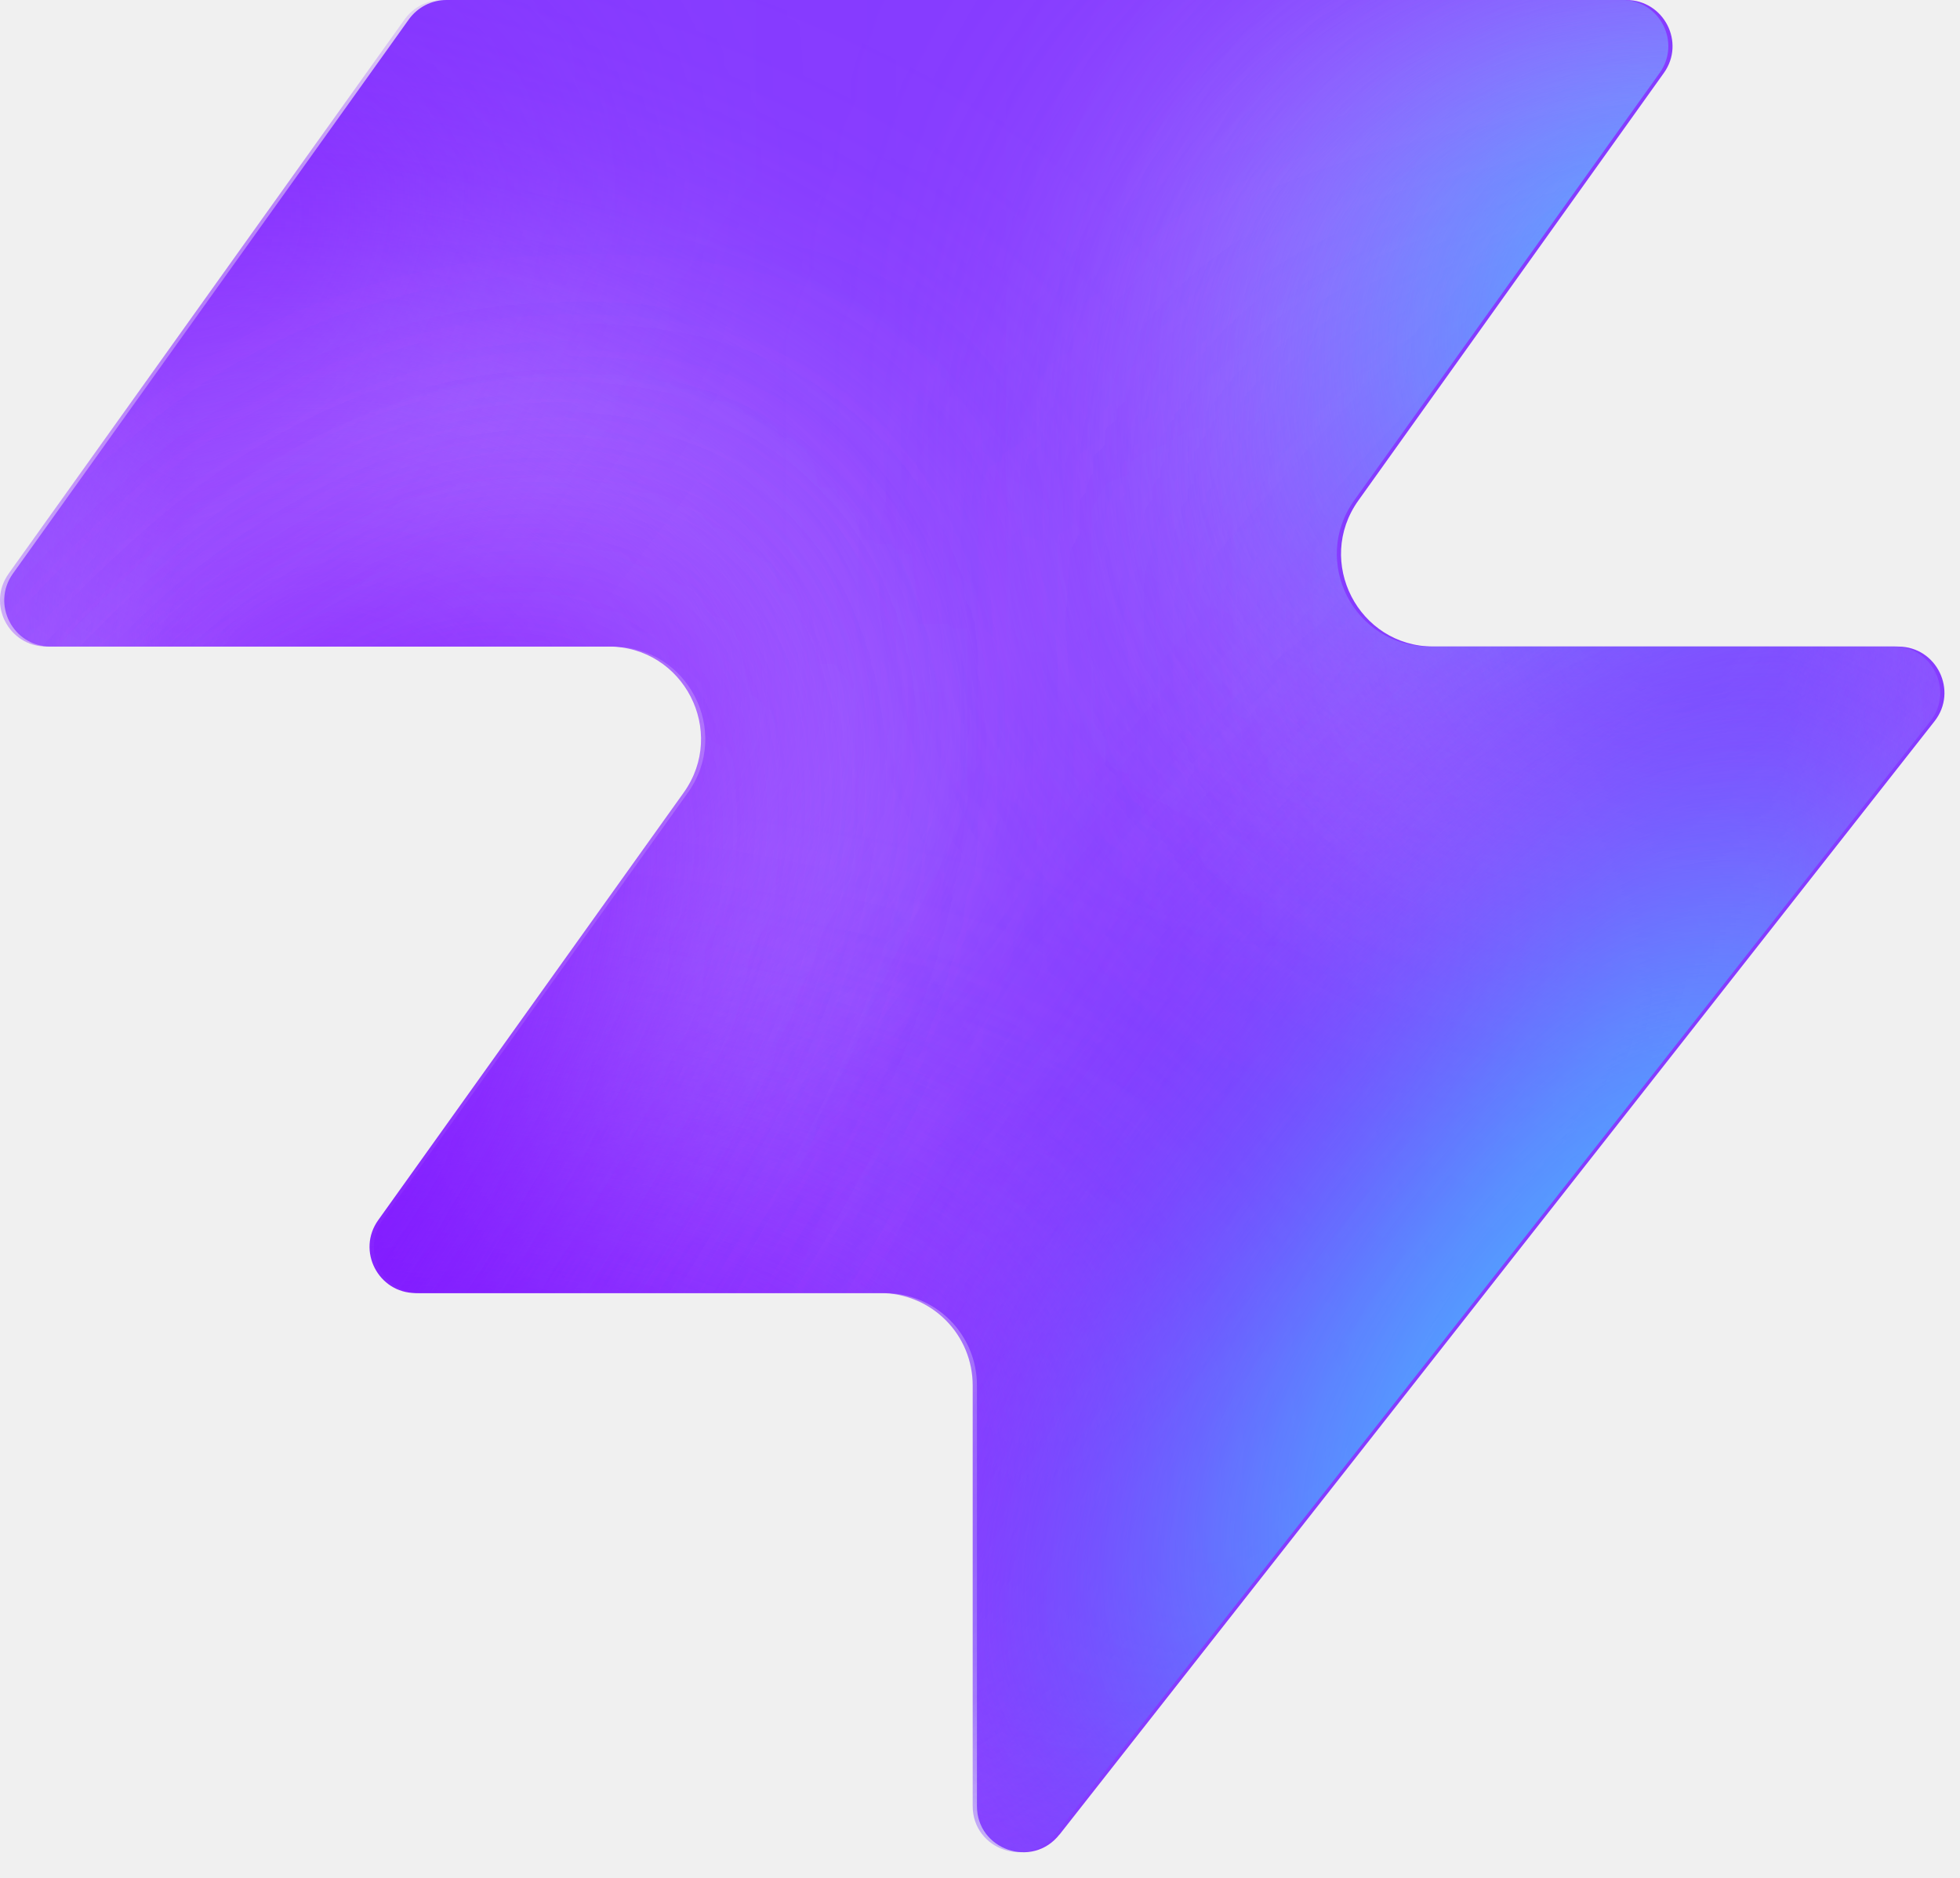
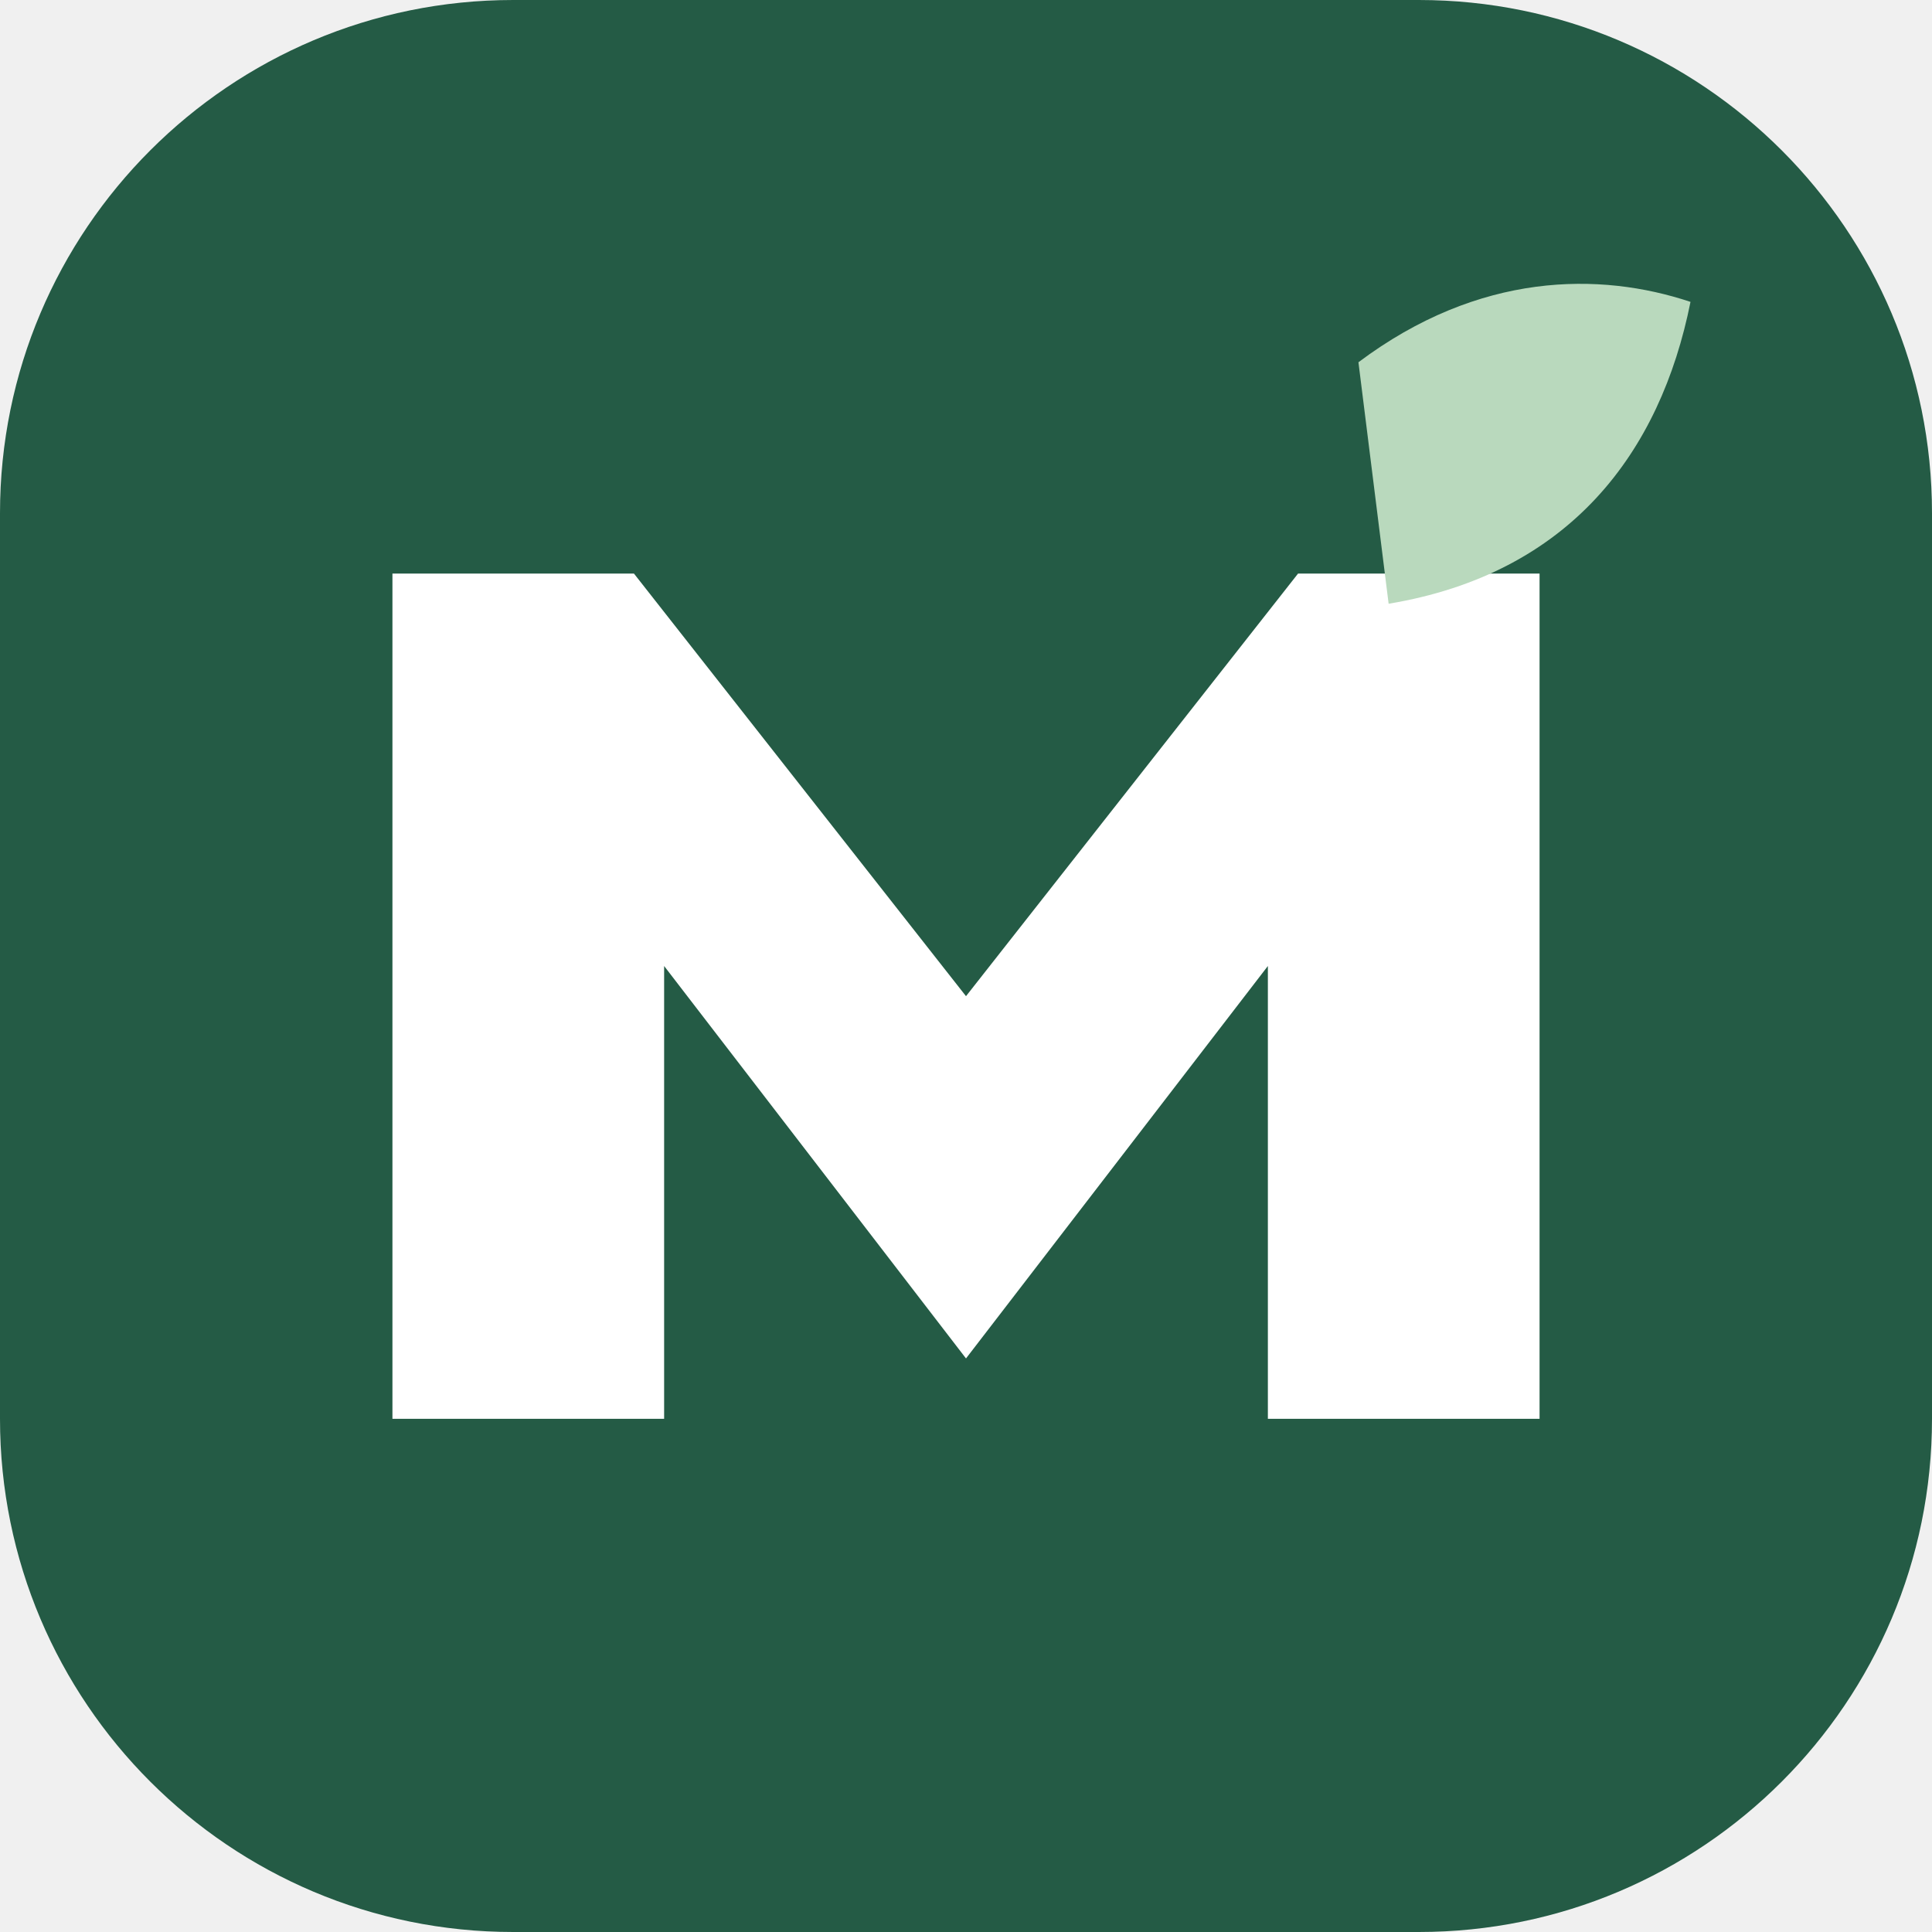
- <svg xmlns="http://www.w3.org/2000/svg" width="48" height="46" fill="none" viewBox="0 0 48 46">
-   <path fill="#863bff" d="M25.946 44.938c-.664.845-2.021.375-2.021-.698V33.937a2.26 2.26 0 0 0-2.262-2.262H10.287c-.92 0-1.456-1.04-.92-1.788l7.48-10.471c1.07-1.497 0-3.578-1.842-3.578H1.237c-.92 0-1.456-1.04-.92-1.788L10.013.474c.214-.297.556-.474.92-.474h28.894c.92 0 1.456 1.04.92 1.788l-7.48 10.471c-1.07 1.498 0 3.579 1.842 3.579h11.377c.943 0 1.473 1.088.89 1.83L25.947 44.94z" style="fill:#863bff;fill:color(display-p3 .525 .23 1);fill-opacity:1" />
-   <mask id="a" width="48" height="46" x="0" y="0" maskUnits="userSpaceOnUse" style="mask-type:alpha">
-     <path fill="#000" d="M25.842 44.938c-.664.844-2.021.375-2.021-.698V33.937a2.26 2.26 0 0 0-2.262-2.262H10.183c-.92 0-1.456-1.04-.92-1.788l7.48-10.471c1.07-1.498 0-3.579-1.842-3.579H1.133c-.92 0-1.456-1.04-.92-1.787L9.91.473c.214-.297.556-.474.92-.474h28.894c.92 0 1.456 1.04.92 1.788l-7.48 10.471c-1.07 1.498 0 3.578 1.842 3.578h11.377c.943 0 1.473 1.088.89 1.832L25.843 44.94z" style="fill:#000;fill-opacity:1" />
-   </mask>
-   <g mask="url(#a)">
-     <g filter="url(#b)">
-       <ellipse cx="5.508" cy="14.704" fill="#ede6ff" rx="5.508" ry="14.704" style="fill:#ede6ff;fill:color(display-p3 .927 .903 1);fill-opacity:1" transform="matrix(.00324 1 1 -.00324 -4.47 31.516)" />
-     </g>
-     <g filter="url(#c)">
-       <ellipse cx="10.399" cy="29.851" fill="#ede6ff" rx="10.399" ry="29.851" style="fill:#ede6ff;fill:color(display-p3 .927 .903 1);fill-opacity:1" transform="matrix(.00324 1 1 -.00324 -39.328 7.883)" />
-     </g>
-     <g filter="url(#d)">
-       <ellipse cx="5.508" cy="30.487" fill="#7e14ff" rx="5.508" ry="30.487" style="fill:#7e14ff;fill:color(display-p3 .492 .077 1);fill-opacity:1" transform="rotate(89.814 -25.913 -14.639)scale(1 -1)" />
-     </g>
-     <g filter="url(#e)">
-       <ellipse cx="5.508" cy="30.599" fill="#7e14ff" rx="5.508" ry="30.599" style="fill:#7e14ff;fill:color(display-p3 .492 .077 1);fill-opacity:1" transform="rotate(89.814 -32.644 -3.334)scale(1 -1)" />
-     </g>
-     <g filter="url(#f)">
-       <ellipse cx="5.508" cy="30.599" fill="#7e14ff" rx="5.508" ry="30.599" style="fill:#7e14ff;fill:color(display-p3 .492 .077 1);fill-opacity:1" transform="matrix(.00324 1 1 -.00324 -34.34 30.47)" />
-     </g>
-     <g filter="url(#g)">
-       <ellipse cx="14.072" cy="22.078" fill="#ede6ff" rx="14.072" ry="22.078" style="fill:#ede6ff;fill:color(display-p3 .927 .903 1);fill-opacity:1" transform="rotate(93.35 24.506 48.493)scale(-1 1)" />
-     </g>
-     <g filter="url(#h)">
-       <ellipse cx="3.47" cy="21.501" fill="#7e14ff" rx="3.47" ry="21.501" style="fill:#7e14ff;fill:color(display-p3 .492 .077 1);fill-opacity:1" transform="rotate(89.009 28.708 47.59)scale(-1 1)" />
-     </g>
-     <g filter="url(#i)">
-       <ellipse cx="3.47" cy="21.501" fill="#7e14ff" rx="3.47" ry="21.501" style="fill:#7e14ff;fill:color(display-p3 .492 .077 1);fill-opacity:1" transform="rotate(89.009 28.708 47.59)scale(-1 1)" />
-     </g>
-     <g filter="url(#j)">
-       <ellipse cx=".387" cy="8.972" fill="#7e14ff" rx="4.407" ry="29.108" style="fill:#7e14ff;fill:color(display-p3 .492 .077 1);fill-opacity:1" transform="rotate(39.51 .387 8.972)" />
-     </g>
-     <g filter="url(#k)">
-       <ellipse cx="47.523" cy="-6.092" fill="#7e14ff" rx="4.407" ry="29.108" style="fill:#7e14ff;fill:color(display-p3 .492 .077 1);fill-opacity:1" transform="rotate(37.892 47.523 -6.092)" />
-     </g>
-     <g filter="url(#l)">
-       <ellipse cx="41.412" cy="6.333" fill="#47bfff" rx="5.971" ry="9.665" style="fill:#47bfff;fill:color(display-p3 .28 .748 1);fill-opacity:1" transform="rotate(37.892 41.412 6.333)" />
-     </g>
-     <g filter="url(#m)">
-       <ellipse cx="-1.879" cy="38.332" fill="#7e14ff" rx="4.407" ry="29.108" style="fill:#7e14ff;fill:color(display-p3 .492 .077 1);fill-opacity:1" transform="rotate(37.892 -1.88 38.332)" />
-     </g>
-     <g filter="url(#n)">
-       <ellipse cx="-1.879" cy="38.332" fill="#7e14ff" rx="4.407" ry="29.108" style="fill:#7e14ff;fill:color(display-p3 .492 .077 1);fill-opacity:1" transform="rotate(37.892 -1.88 38.332)" />
-     </g>
-     <g filter="url(#o)">
-       <ellipse cx="35.651" cy="29.907" fill="#7e14ff" rx="4.407" ry="29.108" style="fill:#7e14ff;fill:color(display-p3 .492 .077 1);fill-opacity:1" transform="rotate(37.892 35.651 29.907)" />
-     </g>
-     <g filter="url(#p)">
-       <ellipse cx="38.418" cy="32.4" fill="#47bfff" rx="5.971" ry="15.297" style="fill:#47bfff;fill:color(display-p3 .28 .748 1);fill-opacity:1" transform="rotate(37.892 38.418 32.4)" />
-     </g>
-   </g>
-   <defs>
-     <filter id="b" width="60.045" height="41.654" x="-19.77" y="16.149" color-interpolation-filters="sRGB" filterUnits="userSpaceOnUse">
-       <feFlood flood-opacity="0" result="BackgroundImageFix" />
-       <feBlend in="SourceGraphic" in2="BackgroundImageFix" result="shape" />
-       <feGaussianBlur result="effect1_foregroundBlur_2002_17158" stdDeviation="7.659" />
-     </filter>
-     <filter id="c" width="90.34" height="51.437" x="-54.613" y="-7.533" color-interpolation-filters="sRGB" filterUnits="userSpaceOnUse">
-       <feFlood flood-opacity="0" result="BackgroundImageFix" />
-       <feBlend in="SourceGraphic" in2="BackgroundImageFix" result="shape" />
-       <feGaussianBlur result="effect1_foregroundBlur_2002_17158" stdDeviation="7.659" />
-     </filter>
-     <filter id="d" width="79.355" height="29.4" x="-49.64" y="2.03" color-interpolation-filters="sRGB" filterUnits="userSpaceOnUse">
-       <feFlood flood-opacity="0" result="BackgroundImageFix" />
-       <feBlend in="SourceGraphic" in2="BackgroundImageFix" result="shape" />
-       <feGaussianBlur result="effect1_foregroundBlur_2002_17158" stdDeviation="4.596" />
-     </filter>
-     <filter id="e" width="79.579" height="29.4" x="-45.045" y="20.029" color-interpolation-filters="sRGB" filterUnits="userSpaceOnUse">
-       <feFlood flood-opacity="0" result="BackgroundImageFix" />
-       <feBlend in="SourceGraphic" in2="BackgroundImageFix" result="shape" />
-       <feGaussianBlur result="effect1_foregroundBlur_2002_17158" stdDeviation="4.596" />
-     </filter>
-     <filter id="f" width="79.579" height="29.4" x="-43.513" y="21.178" color-interpolation-filters="sRGB" filterUnits="userSpaceOnUse">
-       <feFlood flood-opacity="0" result="BackgroundImageFix" />
-       <feBlend in="SourceGraphic" in2="BackgroundImageFix" result="shape" />
-       <feGaussianBlur result="effect1_foregroundBlur_2002_17158" stdDeviation="4.596" />
-     </filter>
-     <filter id="g" width="74.749" height="58.852" x="15.756" y="-17.901" color-interpolation-filters="sRGB" filterUnits="userSpaceOnUse">
-       <feFlood flood-opacity="0" result="BackgroundImageFix" />
-       <feBlend in="SourceGraphic" in2="BackgroundImageFix" result="shape" />
-       <feGaussianBlur result="effect1_foregroundBlur_2002_17158" stdDeviation="7.659" />
-     </filter>
-     <filter id="h" width="61.377" height="25.362" x="23.548" y="2.284" color-interpolation-filters="sRGB" filterUnits="userSpaceOnUse">
-       <feFlood flood-opacity="0" result="BackgroundImageFix" />
-       <feBlend in="SourceGraphic" in2="BackgroundImageFix" result="shape" />
-       <feGaussianBlur result="effect1_foregroundBlur_2002_17158" stdDeviation="4.596" />
-     </filter>
-     <filter id="i" width="61.377" height="25.362" x="23.548" y="2.284" color-interpolation-filters="sRGB" filterUnits="userSpaceOnUse">
-       <feFlood flood-opacity="0" result="BackgroundImageFix" />
-       <feBlend in="SourceGraphic" in2="BackgroundImageFix" result="shape" />
-       <feGaussianBlur result="effect1_foregroundBlur_2002_17158" stdDeviation="4.596" />
-     </filter>
-     <filter id="j" width="56.045" height="63.649" x="-27.636" y="-22.853" color-interpolation-filters="sRGB" filterUnits="userSpaceOnUse">
-       <feFlood flood-opacity="0" result="BackgroundImageFix" />
-       <feBlend in="SourceGraphic" in2="BackgroundImageFix" result="shape" />
-       <feGaussianBlur result="effect1_foregroundBlur_2002_17158" stdDeviation="4.596" />
-     </filter>
-     <filter id="k" width="54.814" height="64.646" x="20.116" y="-38.415" color-interpolation-filters="sRGB" filterUnits="userSpaceOnUse">
-       <feFlood flood-opacity="0" result="BackgroundImageFix" />
-       <feBlend in="SourceGraphic" in2="BackgroundImageFix" result="shape" />
-       <feGaussianBlur result="effect1_foregroundBlur_2002_17158" stdDeviation="4.596" />
-     </filter>
-     <filter id="l" width="33.541" height="35.313" x="24.641" y="-11.323" color-interpolation-filters="sRGB" filterUnits="userSpaceOnUse">
-       <feFlood flood-opacity="0" result="BackgroundImageFix" />
-       <feBlend in="SourceGraphic" in2="BackgroundImageFix" result="shape" />
-       <feGaussianBlur result="effect1_foregroundBlur_2002_17158" stdDeviation="4.596" />
-     </filter>
-     <filter id="m" width="54.814" height="64.646" x="-29.286" y="6.009" color-interpolation-filters="sRGB" filterUnits="userSpaceOnUse">
-       <feFlood flood-opacity="0" result="BackgroundImageFix" />
-       <feBlend in="SourceGraphic" in2="BackgroundImageFix" result="shape" />
-       <feGaussianBlur result="effect1_foregroundBlur_2002_17158" stdDeviation="4.596" />
-     </filter>
-     <filter id="n" width="54.814" height="64.646" x="-29.286" y="6.009" color-interpolation-filters="sRGB" filterUnits="userSpaceOnUse">
-       <feFlood flood-opacity="0" result="BackgroundImageFix" />
-       <feBlend in="SourceGraphic" in2="BackgroundImageFix" result="shape" />
-       <feGaussianBlur result="effect1_foregroundBlur_2002_17158" stdDeviation="4.596" />
-     </filter>
-     <filter id="o" width="54.814" height="64.646" x="8.244" y="-2.416" color-interpolation-filters="sRGB" filterUnits="userSpaceOnUse">
-       <feFlood flood-opacity="0" result="BackgroundImageFix" />
-       <feBlend in="SourceGraphic" in2="BackgroundImageFix" result="shape" />
-       <feGaussianBlur result="effect1_foregroundBlur_2002_17158" stdDeviation="4.596" />
-     </filter>
-     <filter id="p" width="39.409" height="43.623" x="18.713" y="10.588" color-interpolation-filters="sRGB" filterUnits="userSpaceOnUse">
-       <feFlood flood-opacity="0" result="BackgroundImageFix" />
-       <feBlend in="SourceGraphic" in2="BackgroundImageFix" result="shape" />
-       <feGaussianBlur result="effect1_foregroundBlur_2002_17158" stdDeviation="4.596" />
-     </filter>
-   </defs>
+ <svg xmlns="http://www.w3.org/2000/svg" viewBox="0 0 64 64">
+   <rect width="64" height="64" rx="17" fill="#245b45" />
+   <path d="M13 47V19h8l11 14 11-14h8v28h-9V32L32 45 22 32v15z" fill="#ffffff" />
+   <path d="M45 12c4-3 8-3 11-2-1 5-4 9-10 10" fill="#b9d9bd" />
</svg>
